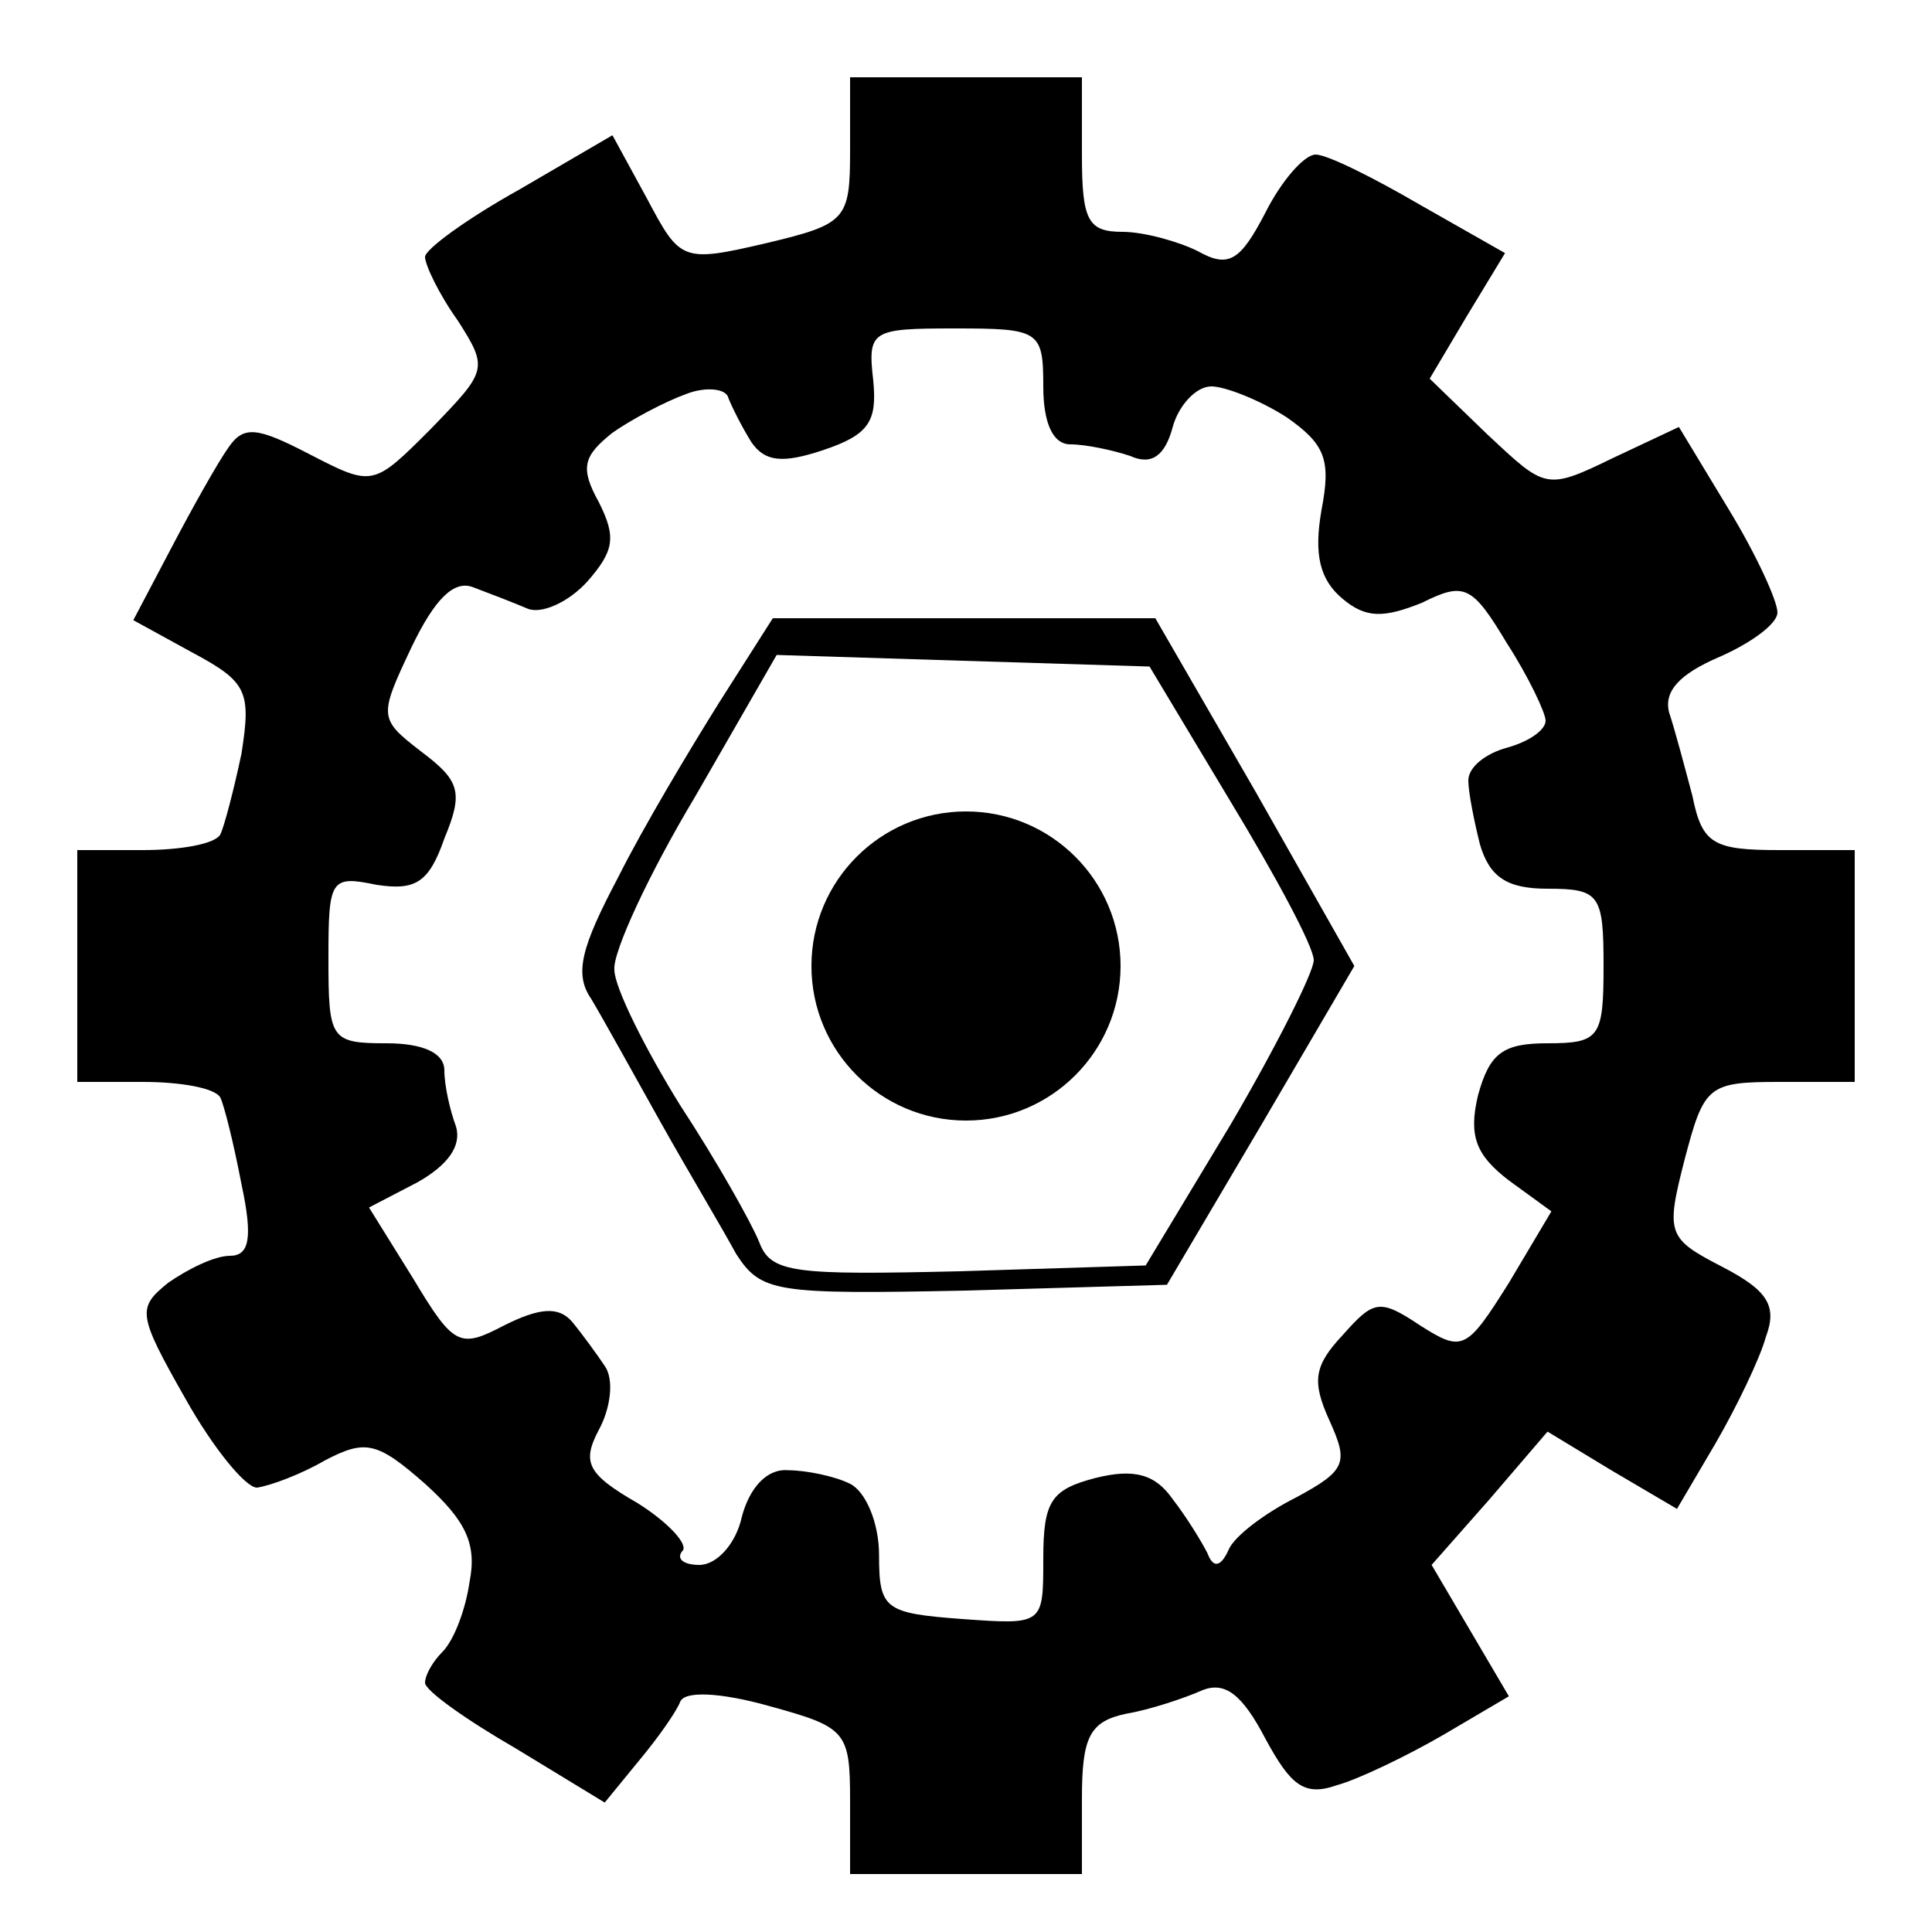
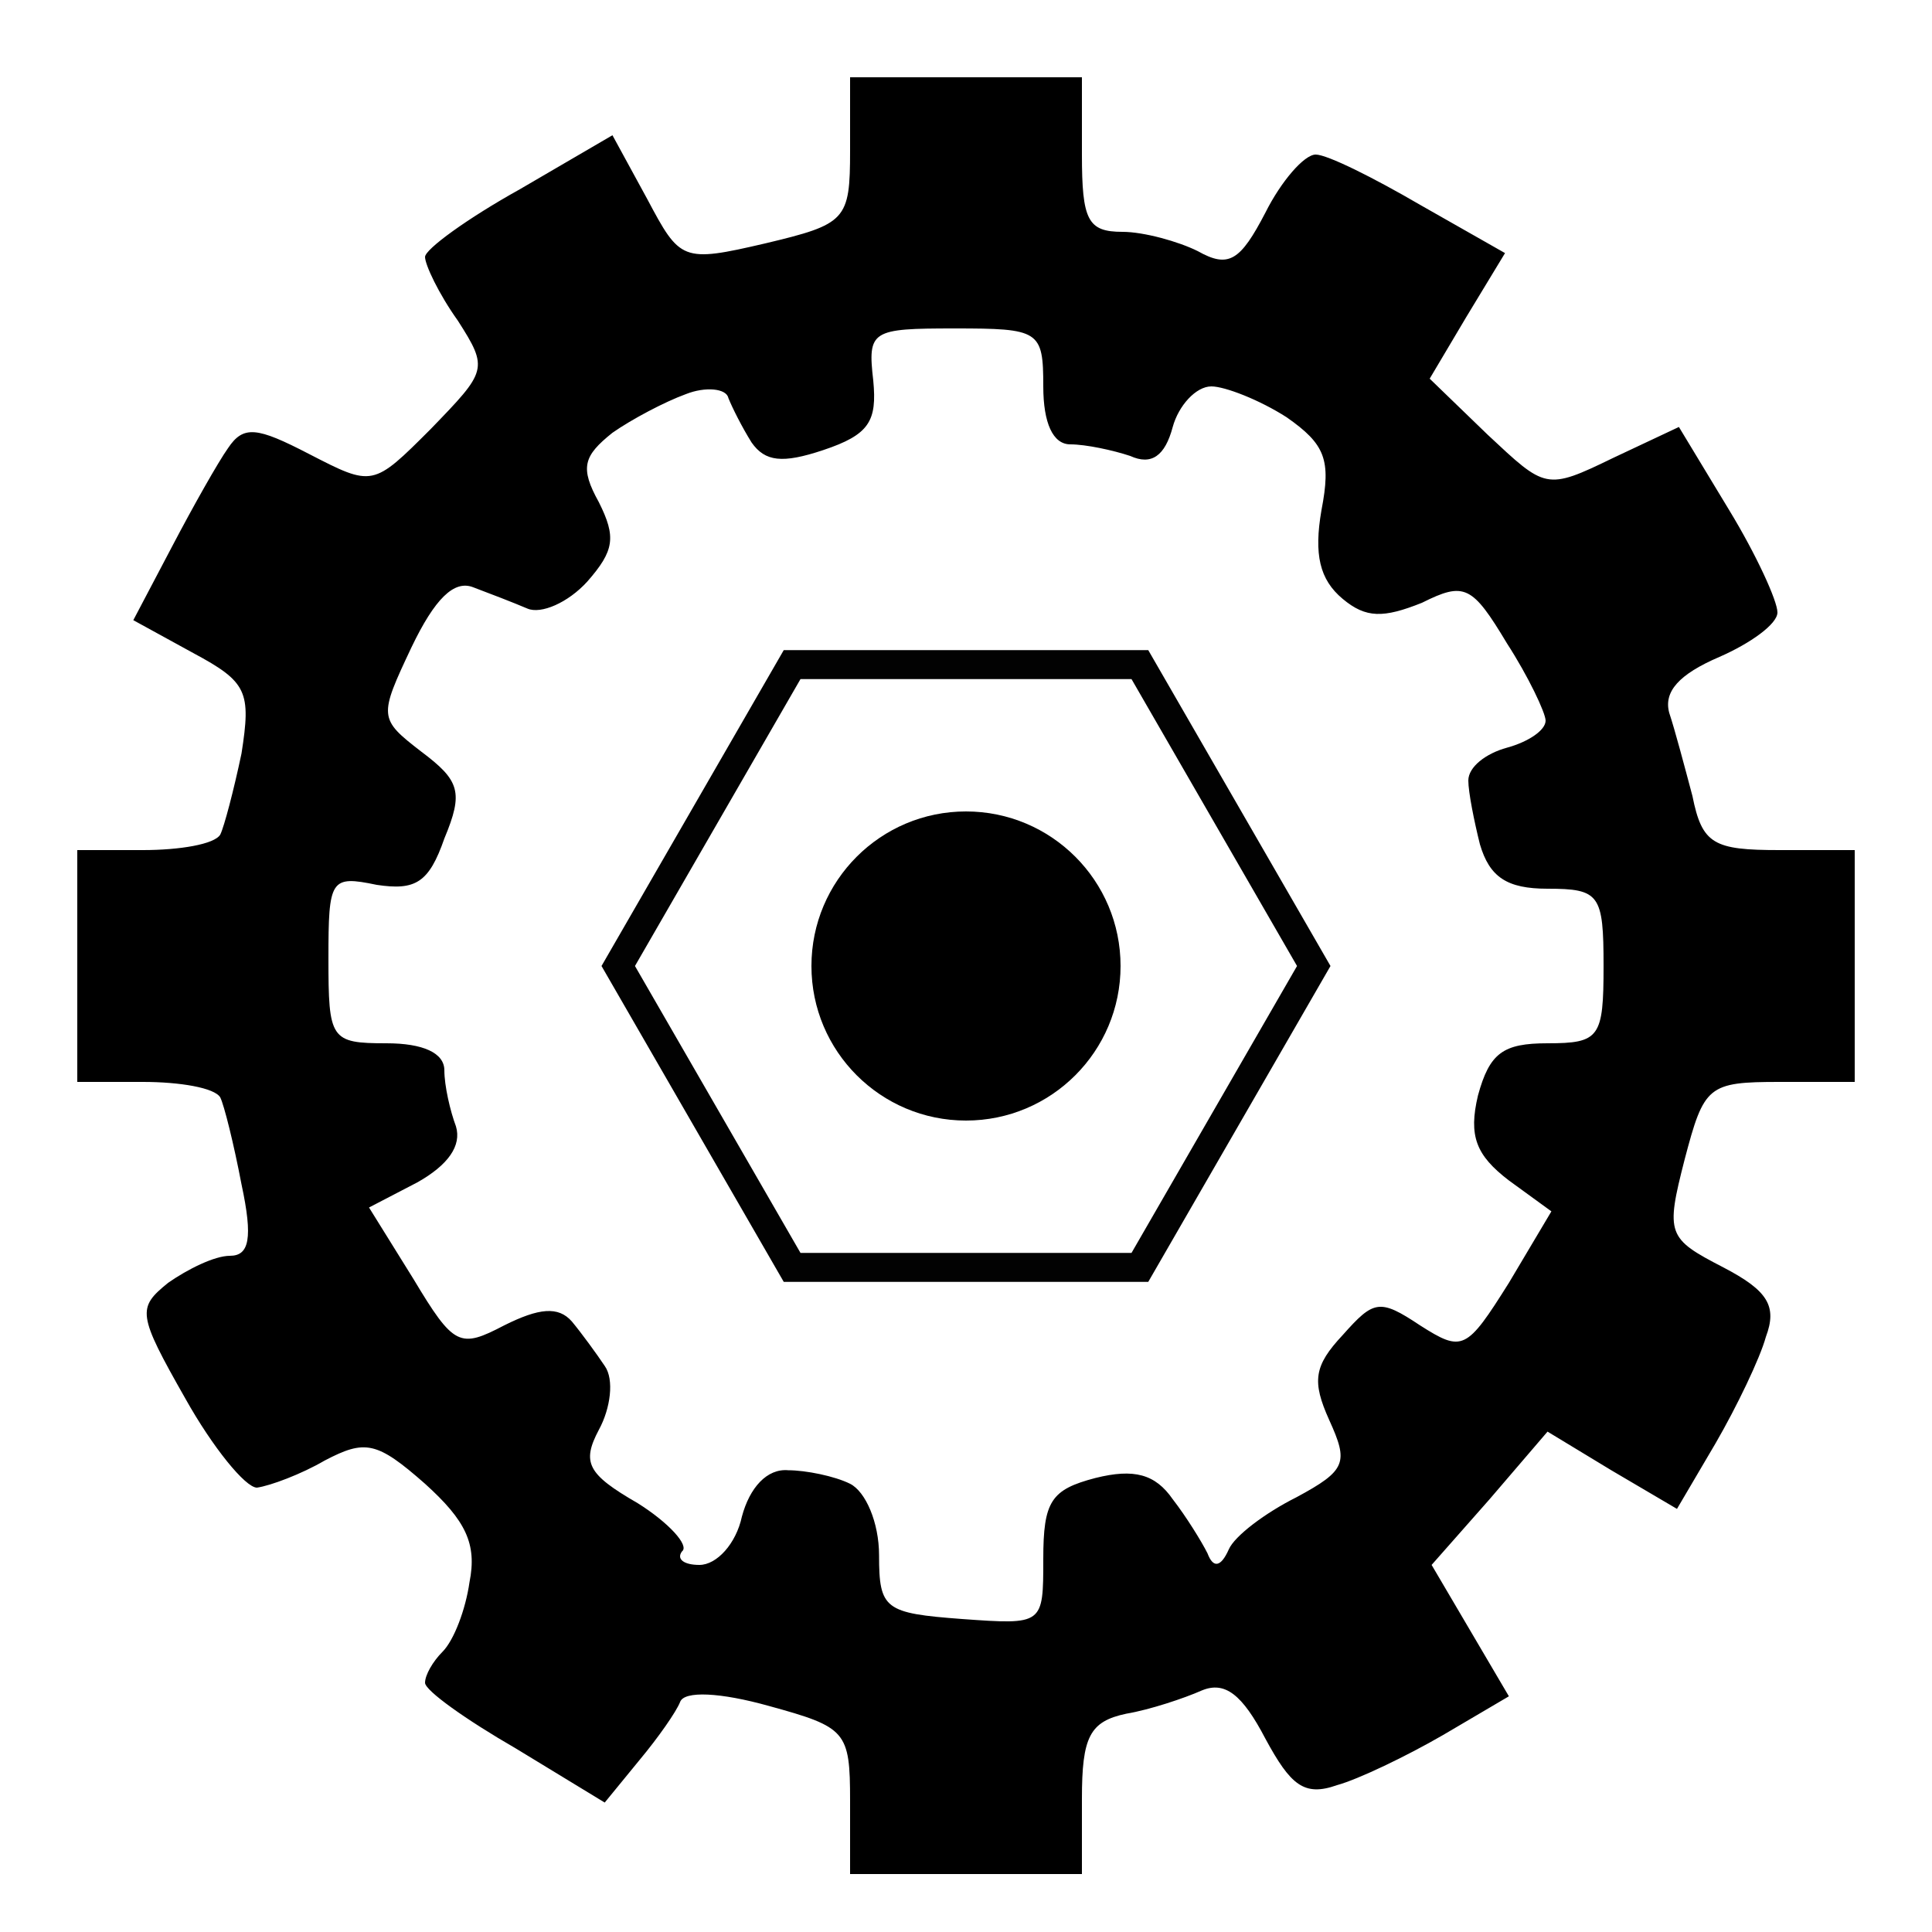
<svg xmlns="http://www.w3.org/2000/svg" version="1.0" width="100pt" height="100pt" viewBox="0 0 100 100" preserveAspectRatio="xMidYMid meet" id="svg12">
  <g transform="translate(0,100) scale(0.1,-0.1)" fill="#000000" stroke="none" id="g10">
    <path d="M440 922 c0 -36 -2 -38 -44 -48 -43 -10 -44 -9 -61 23 l-18 33 -48 -28 c-27 -15 -49 -31 -49 -35 0 -4 7 -19 17 -33 16 -25 15 -26 -14 -56 -30 -30 -30 -30 -63 -13 -27 14 -34 15 -42 3 -5 -7 -18 -30 -29 -51 l-20 -38 31 -17 c28 -15 30 -20 25 -52 -4 -19 -9 -38 -11 -42 -3 -5 -21 -8 -40 -8 l-34 0 0 -60 0 -60 34 0 c19 0 37 -3 40 -8 2 -4 7 -24 11 -45 6 -28 4 -37 -6 -37 -8 0 -22 -7 -32 -14 -16 -13 -16 -16 9 -60 14 -25 31 -46 37 -46 7 1 23 7 35 14 21 11 27 10 52 -12 21 -19 27 -31 23 -51 -2 -14 -8 -30 -14 -36 -5 -5 -9 -12 -9 -16 0 -4 21 -19 47 -34 l46 -28 18 22 c10 12 19 25 21 30 2 6 21 5 46 -2 40 -11 42 -13 42 -49 l0 -38 60 0 60 0 0 39 c0 32 4 40 23 44 12 2 30 8 39 12 12 5 21 -2 33 -25 13 -24 20 -30 37 -24 11 3 36 15 55 26 l34 20 -20 34 -20 34 30 34 30 35 33 -20 34 -20 20 34 c11 19 23 44 26 55 6 16 1 24 -22 36 -29 15 -30 17 -20 56 10 38 12 40 49 40 l39 0 0 60 0 60 -39 0 c-34 0 -40 3 -45 28 -4 15 -9 34 -12 43 -3 11 5 20 26 29 16 7 30 17 30 23 0 6 -11 30 -25 53 l-26 43 -34 -16 c-35 -17 -35 -16 -65 12 l-30 29 19 32 20 33 -44 25 c-24 14 -48 26 -54 26 -6 0 -18 -14 -26 -30 -13 -25 -19 -29 -35 -20 -10 5 -28 10 -39 10 -18 0 -21 6 -21 40 l0 40 -60 0 -60 0 0 -38z m100 -122 c0 -19 5 -30 14 -30 8 0 22 -3 31 -6 11 -5 18 0 22 15 3 11 12 21 20 21 7 0 25 -7 39 -16 20 -14 23 -22 18 -48 -4 -23 -1 -36 11 -46 12 -10 21 -10 41 -2 22 11 26 9 44 -21 11 -17 20 -36 20 -40 0 -5 -9 -11 -20 -14 -11 -3 -20 -10 -20 -17 0 -6 3 -21 6 -33 5 -17 14 -23 35 -23 27 0 29 -3 29 -40 0 -37 -2 -40 -29 -40 -23 0 -30 -5 -36 -27 -5 -21 -1 -31 16 -44 l22 -16 -22 -37 c-22 -35 -24 -36 -46 -22 -21 14 -24 13 -40 -5 -15 -16 -16 -24 -7 -44 10 -22 9 -26 -17 -40 -16 -8 -32 -20 -35 -27 -4 -9 -8 -10 -11 -2 -3 6 -11 19 -18 28 -9 13 -20 16 -40 11 -23 -6 -27 -12 -27 -42 0 -34 0 -34 -42 -31 -40 3 -43 5 -43 33 0 17 -7 33 -15 37 -8 4 -23 7 -32 7 -11 1 -20 -9 -24 -24 -3 -14 -13 -25 -22 -25 -8 0 -12 3 -9 7 4 3 -7 15 -23 25 -26 15 -29 21 -20 38 6 11 8 26 3 33 -4 6 -12 17 -17 23 -7 8 -17 7 -35 -2 -23 -12 -26 -11 -47 24 l-23 37 25 13 c16 9 23 19 20 29 -3 8 -6 21 -6 29 0 9 -11 14 -30 14 -29 0 -30 2 -30 44 0 41 1 43 25 38 20 -3 27 1 35 24 10 24 8 30 -12 45 -22 17 -22 18 -5 54 12 25 22 35 32 31 8 -3 21 -8 28 -11 7 -3 21 3 31 14 14 16 15 23 6 41 -10 18 -8 24 7 36 10 7 27 16 38 20 10 4 21 3 22 -2 2 -5 7 -15 12 -23 7 -10 16 -11 37 -4 24 8 28 15 26 36 -3 26 -1 27 42 27 44 0 46 -1 46 -30z" id="path4" />
-     <path d="M372 636 c-15 -24 -39 -64 -52 -90 -19 -36 -23 -50 -14 -63 6 -10 22 -39 36 -64 14 -25 32 -55 39 -68 13 -20 20 -21 119 -19 l104 3 49 83 48 82 -51 90 -52 90 -99 0 -99 0 -28 -44z m265 -51 c23 -38 43 -75 43 -82 0 -6 -19 -44 -43 -85 l-44 -73 -96 -3 c-86 -2 -98 -1 -104 15 -4 10 -22 42 -41 71 -18 29 -34 61 -34 70 -1 9 18 50 42 90 l42 73 96 -3 97 -3 42 -70z" id="path6" />
    <circle fill="#000000" cx="500" cy="500" r="80" id="circle2" />
  </g>
+   <g transform="scale(0.1,0.1)" fill="#000000" stroke="none">
+     <polygon points="410,344 320,500 410,656 590,656 680,500 590,344" fill="none" stroke="#020202" stroke-width="15" stroke-linejoin="miter" id="hexagon" />
+   </g>
</svg>
